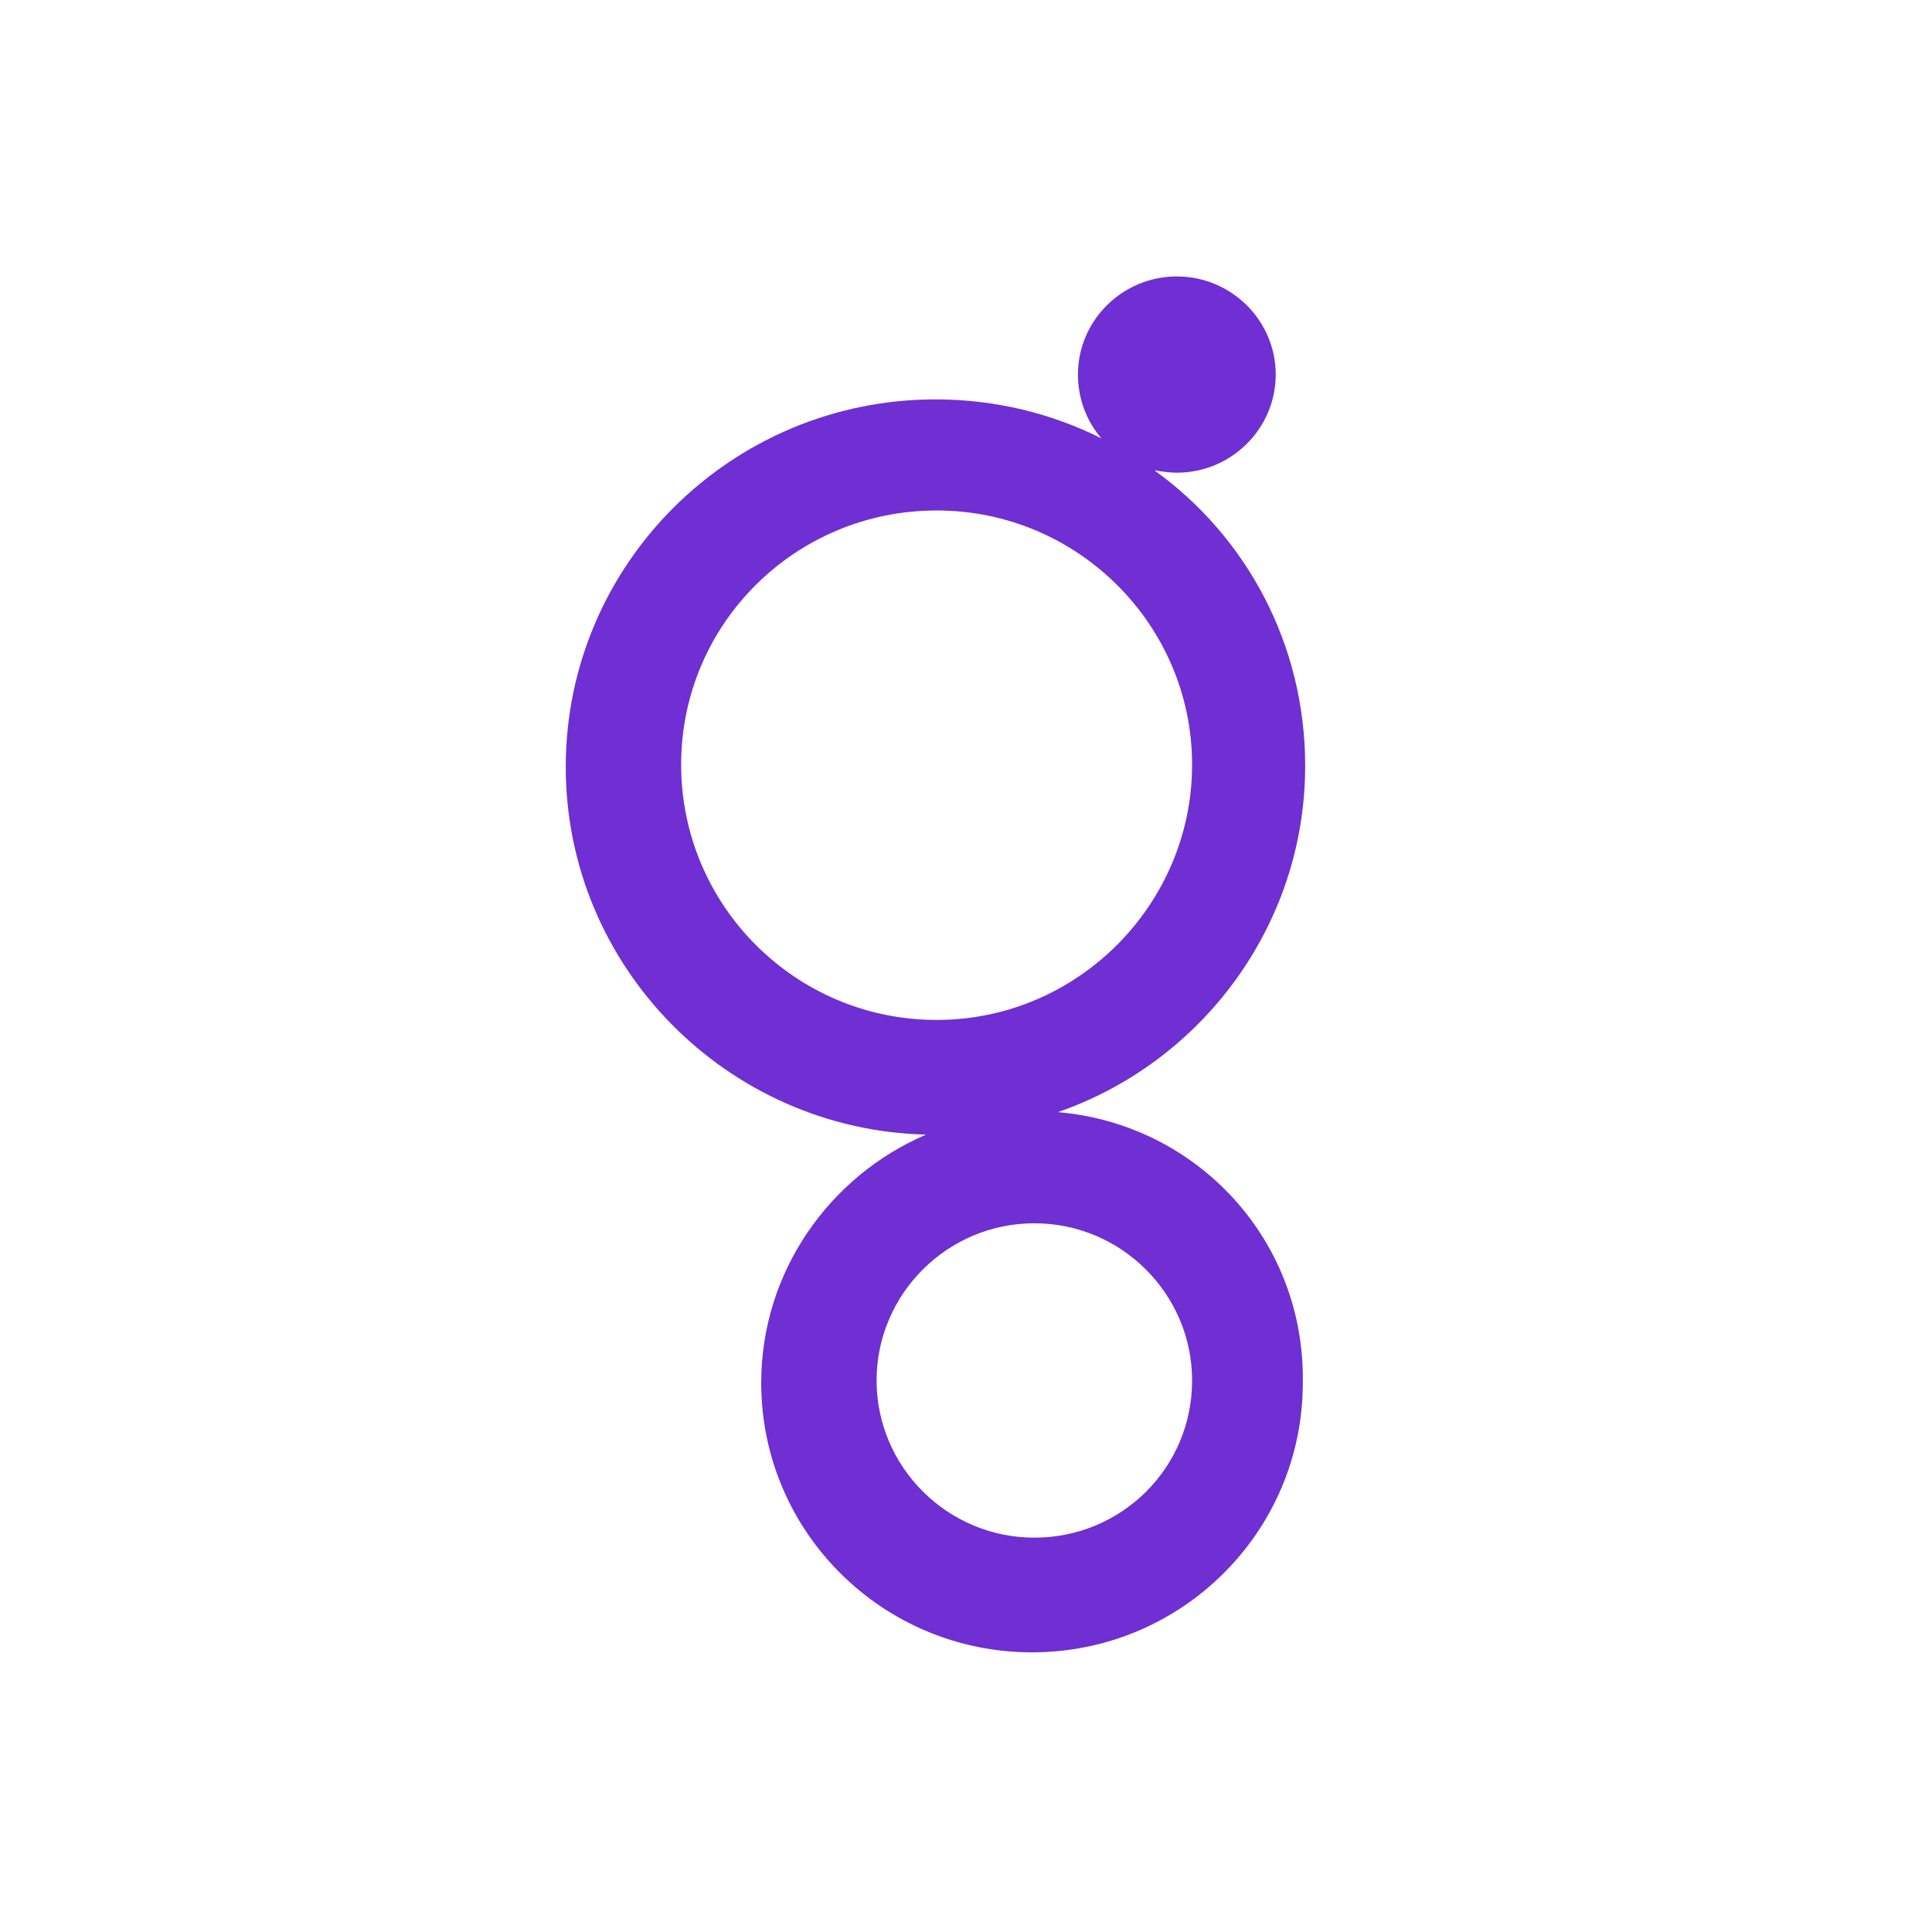
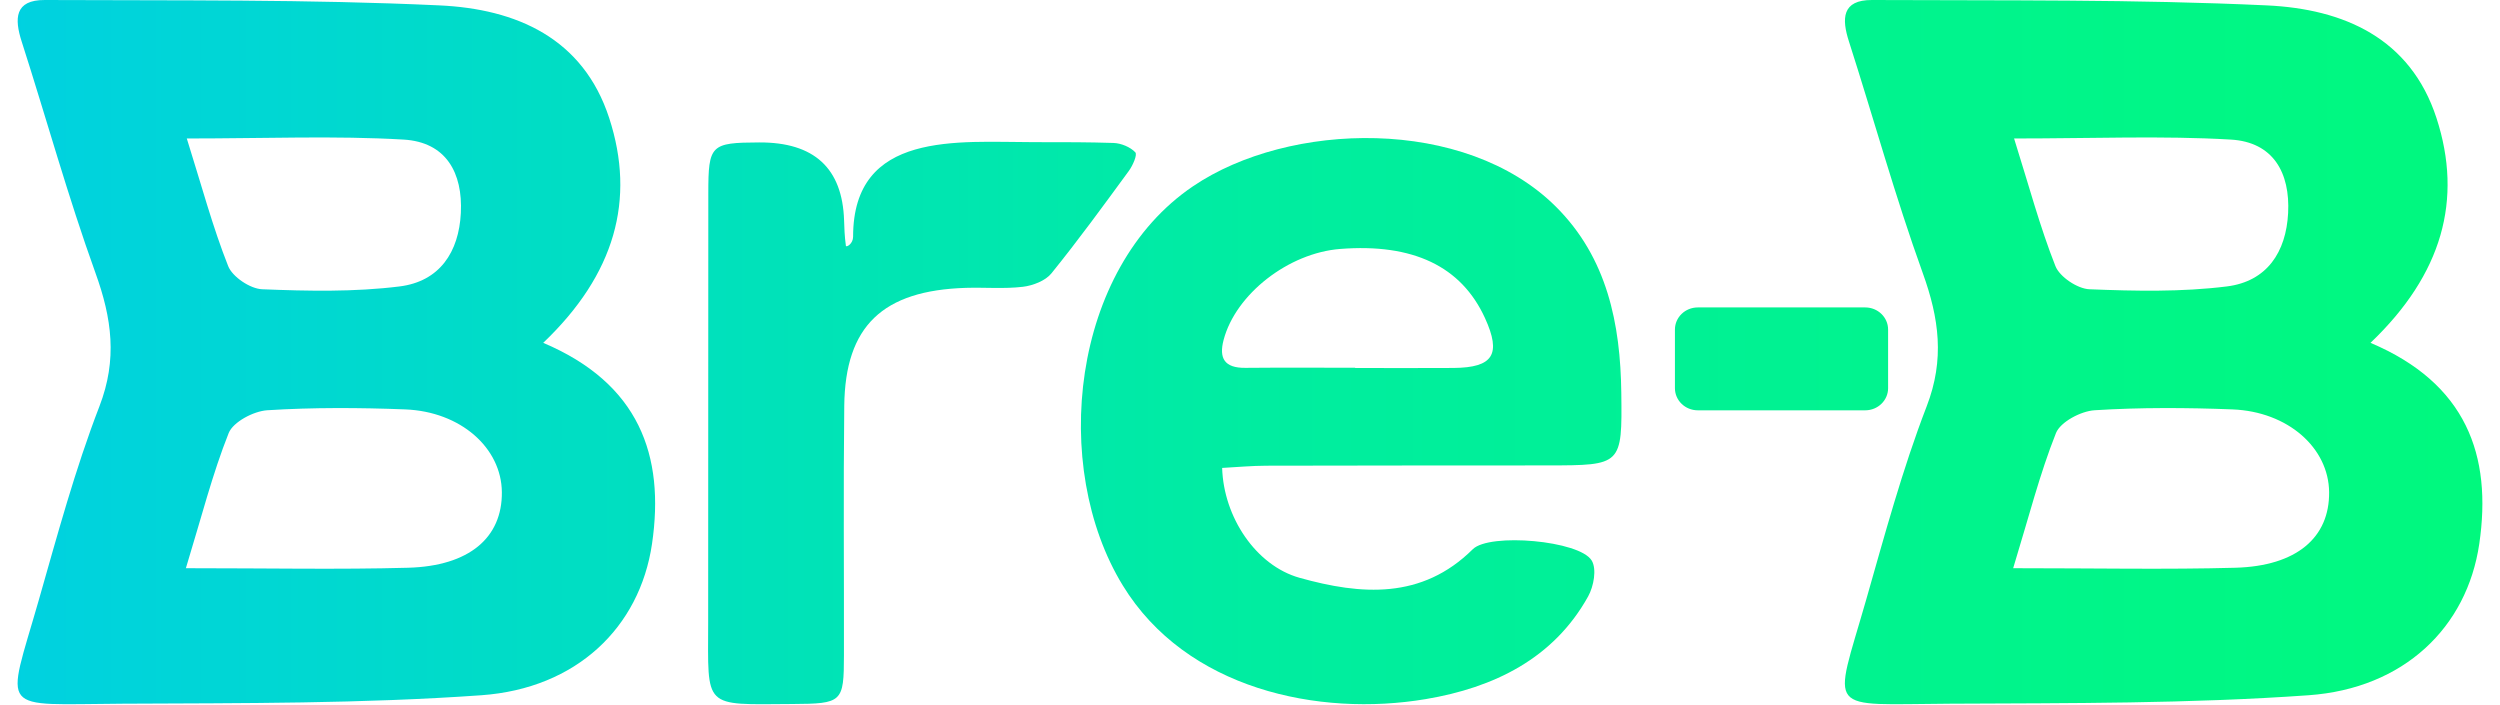
- <svg xmlns="http://www.w3.org/2000/svg" width="36" height="36" viewBox="0 0 36 36" fill="none">
-   <path d="M19.712 20.723C22.389 19.798 24.32 17.243 24.32 14.27C24.32 12.001 23.223 9.997 21.511 8.764C21.643 8.786 21.797 8.808 21.928 8.808C22.938 8.808 23.771 7.993 23.771 6.979C23.771 5.966 22.938 5.151 21.928 5.151C20.919 5.151 20.086 5.966 20.086 6.979C20.086 7.42 20.239 7.838 20.524 8.169C19.603 7.706 18.55 7.442 17.431 7.442C13.636 7.442 10.542 10.504 10.542 14.292C10.542 18.014 13.548 21.053 17.256 21.142C15.457 21.913 14.184 23.697 14.184 25.767C14.184 28.542 16.444 30.789 19.23 30.789C22.016 30.789 24.276 28.542 24.276 25.767C24.32 23.102 22.301 20.943 19.712 20.723ZM12.692 14.248C12.692 11.627 14.82 9.512 17.453 9.512C20.086 9.512 22.213 11.649 22.213 14.248C22.213 16.847 20.086 19.005 17.453 19.005C14.82 19.005 12.692 16.869 12.692 14.248ZM19.274 28.652C17.65 28.652 16.334 27.331 16.334 25.723C16.334 24.115 17.65 22.794 19.274 22.794C20.897 22.794 22.213 24.115 22.213 25.723C22.213 27.353 20.897 28.652 19.274 28.652Z" fill="#6F2FD3" />
+ <svg xmlns="http://www.w3.org/2000/svg" width="71" height="20" viewBox="0 0 71 20" fill="none">
+   <mask id="mask0_596_29250" style="mask-type:alpha" maskUnits="userSpaceOnUse" x="0" y="0" width="71" height="20">
+     <path d="M24.024 6.985C24.046 7.027 24.228 6.92 24.228 6.723C24.228 3.702 27.215 4.038 29.356 4.037C30.34 4.037 30.883 4.037 31.621 4.06C31.839 4.067 32.1 4.175 32.242 4.325C32.307 4.393 32.171 4.701 32.059 4.854C31.341 5.835 30.625 6.819 29.859 7.765C29.69 7.974 29.335 8.111 29.049 8.145C28.516 8.208 27.972 8.159 27.433 8.175C25.067 8.248 24.003 9.259 23.977 11.523C23.95 13.883 23.972 16.244 23.968 18.605C23.966 19.951 23.924 19.985 22.491 19.994C19.945 20.01 20.11 20.143 20.112 17.667C20.117 13.606 20.111 9.544 20.116 5.483C20.117 4.111 20.186 4.051 21.559 4.045C23.121 4.037 23.925 4.776 23.972 6.261C23.98 6.484 23.983 6.681 24.024 6.986V6.985Z" fill="#32005E" />
+     <path d="M34.709 13.289C34.749 14.682 35.666 16.062 36.909 16.41C38.653 16.898 40.382 17.032 41.827 15.598C42.302 15.127 44.864 15.351 45.205 15.92C45.351 16.165 45.262 16.652 45.103 16.938C44.122 18.705 42.424 19.53 40.494 19.854C37.451 20.367 33.689 19.573 31.886 16.625C29.826 13.258 30.414 7.636 33.883 5.289C36.607 3.444 41.605 3.303 44.185 5.867C45.647 7.32 46.021 9.202 46.045 11.156C46.071 13.213 46.057 13.215 43.961 13.218C41.295 13.221 38.63 13.218 35.965 13.226C35.546 13.227 35.126 13.267 34.71 13.289H34.709ZM38.486 10.444V10.451C39.418 10.451 40.35 10.457 41.282 10.45C42.409 10.44 42.643 10.062 42.174 9.034C41.502 7.563 40.13 6.908 38.062 7.07C36.588 7.185 35.092 8.356 34.75 9.655C34.614 10.173 34.772 10.453 35.368 10.447C36.407 10.437 37.447 10.444 38.486 10.444V10.444Z" fill="#32005E" />
+     <path d="M15.428 9.737C18.147 10.888 18.887 12.931 18.517 15.447C18.167 17.821 16.372 19.553 13.669 19.745C10.287 19.985 6.883 19.968 3.487 19.985C-0.096 20.002 0.166 20.314 1.1 17.048C1.629 15.199 2.131 13.333 2.824 11.539C3.338 10.208 3.177 9.041 2.712 7.754C1.931 5.589 1.319 3.368 0.615 1.178C0.409 0.535 0.41 -0.004 1.272 2.1365e-05C5.009 0.018 8.75 -0.021 12.481 0.153C14.659 0.254 16.561 1.077 17.302 3.355C18.055 5.668 17.469 7.789 15.428 9.736V9.737ZM5.279 16.137C7.644 16.137 9.62 16.178 11.591 16.124C13.329 16.076 14.265 15.267 14.253 13.977C14.241 12.72 13.084 11.689 11.507 11.627C10.204 11.576 8.892 11.569 7.592 11.651C7.201 11.676 6.621 11.984 6.495 12.298C6.034 13.456 5.727 14.671 5.279 16.137ZM5.305 3.933C5.728 5.278 6.038 6.442 6.48 7.557C6.6 7.862 7.104 8.201 7.446 8.215C8.744 8.267 10.062 8.295 11.345 8.135C12.489 7.993 13.032 7.157 13.088 6.049C13.146 4.912 12.671 4.034 11.46 3.964C9.512 3.85 7.551 3.933 5.305 3.933V3.933Z" fill="#32005E" />
+     <path d="M67.323 9.737C70.042 10.888 70.781 12.931 70.411 15.447C70.062 17.821 68.267 19.553 65.564 19.745C62.182 19.985 58.778 19.968 55.382 19.985C51.799 20.002 52.06 20.314 52.995 17.048C53.524 15.199 54.026 13.333 54.718 11.539C55.232 10.208 55.071 9.041 54.606 7.754C53.825 5.59 53.213 3.369 52.51 1.178C52.303 0.535 52.304 -0.004 53.167 2.1365e-05C56.903 0.018 60.645 -0.021 64.376 0.153C66.554 0.254 68.456 1.077 69.197 3.355C69.949 5.668 69.363 7.789 67.323 9.736V9.737ZM57.174 16.137C59.539 16.137 61.514 16.178 63.486 16.124C65.223 16.076 66.16 15.267 66.147 13.977C66.135 12.72 64.979 11.689 63.402 11.627C62.098 11.576 60.787 11.569 59.486 11.651C59.095 11.676 58.516 11.984 58.39 12.298C57.929 13.456 57.622 14.671 57.174 16.137ZM57.2 3.933C57.623 5.278 57.933 6.442 58.374 7.557C58.494 7.862 58.999 8.201 59.34 8.215C60.639 8.267 61.956 8.295 63.24 8.135C64.384 7.993 64.926 7.157 64.983 6.049C65.041 4.912 64.565 4.034 63.354 3.964C61.406 3.85 59.446 3.933 57.2 3.933V3.933Z" fill="#32005E" />
+     <path d="M52.972 8.731H48.218C47.859 8.731 47.568 9.012 47.568 9.359V11.025C47.568 11.372 47.859 11.653 48.218 11.653H52.972C53.331 11.653 53.622 11.372 53.622 11.025V9.359C53.622 9.012 53.331 8.731 52.972 8.731Z" fill="#32005E" />
+   </mask>
+   <g mask="url(#mask0_596_29250)">
+     <rect x="-16.693" y="-7.647" width="104.384" height="35.588" fill="url(#paint0_linear_596_29250)" />
+   </g>
+   <defs>
+     <linearGradient id="paint0_linear_596_29250" x1="-16.693" y1="10.147" x2="87.691" y2="10.147" gradientUnits="userSpaceOnUse">
+       <stop stop-color="#00C4FF" />
+       <stop offset="0.503" stop-color="#00EDA0" />
+       <stop offset="1" stop-color="#00FF6D" />
+     </linearGradient>
+   </defs>
</svg>
